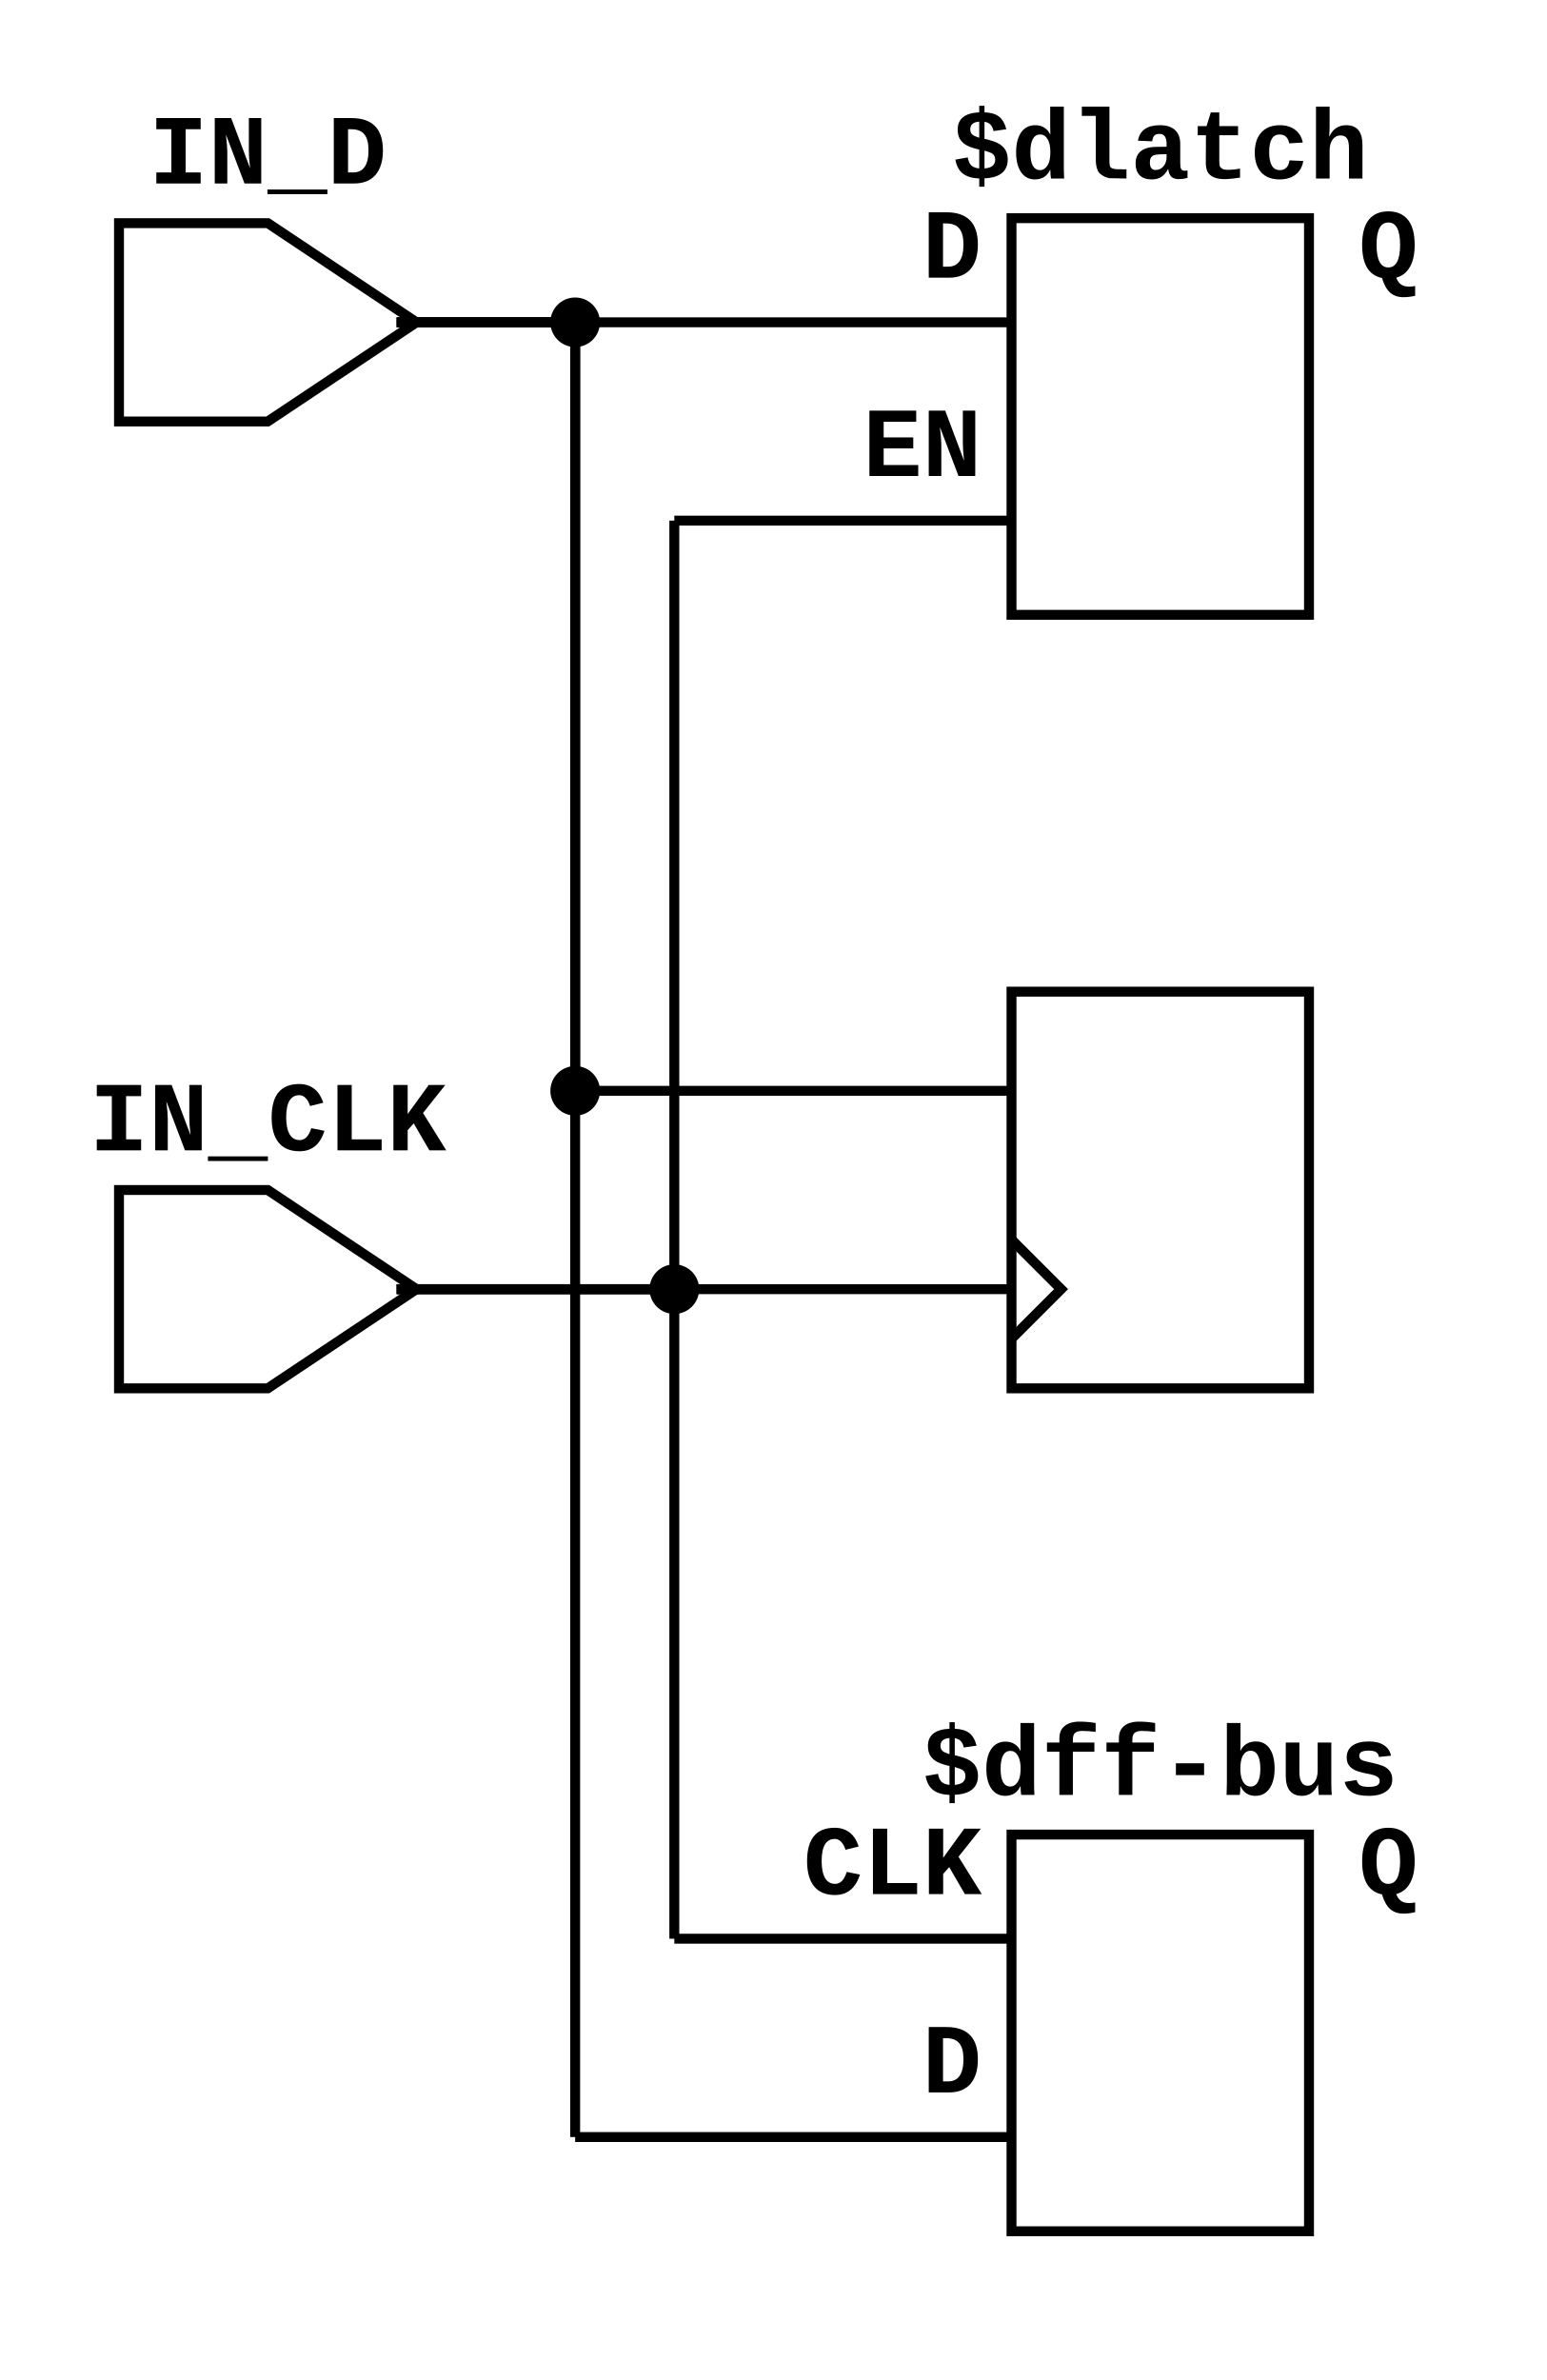
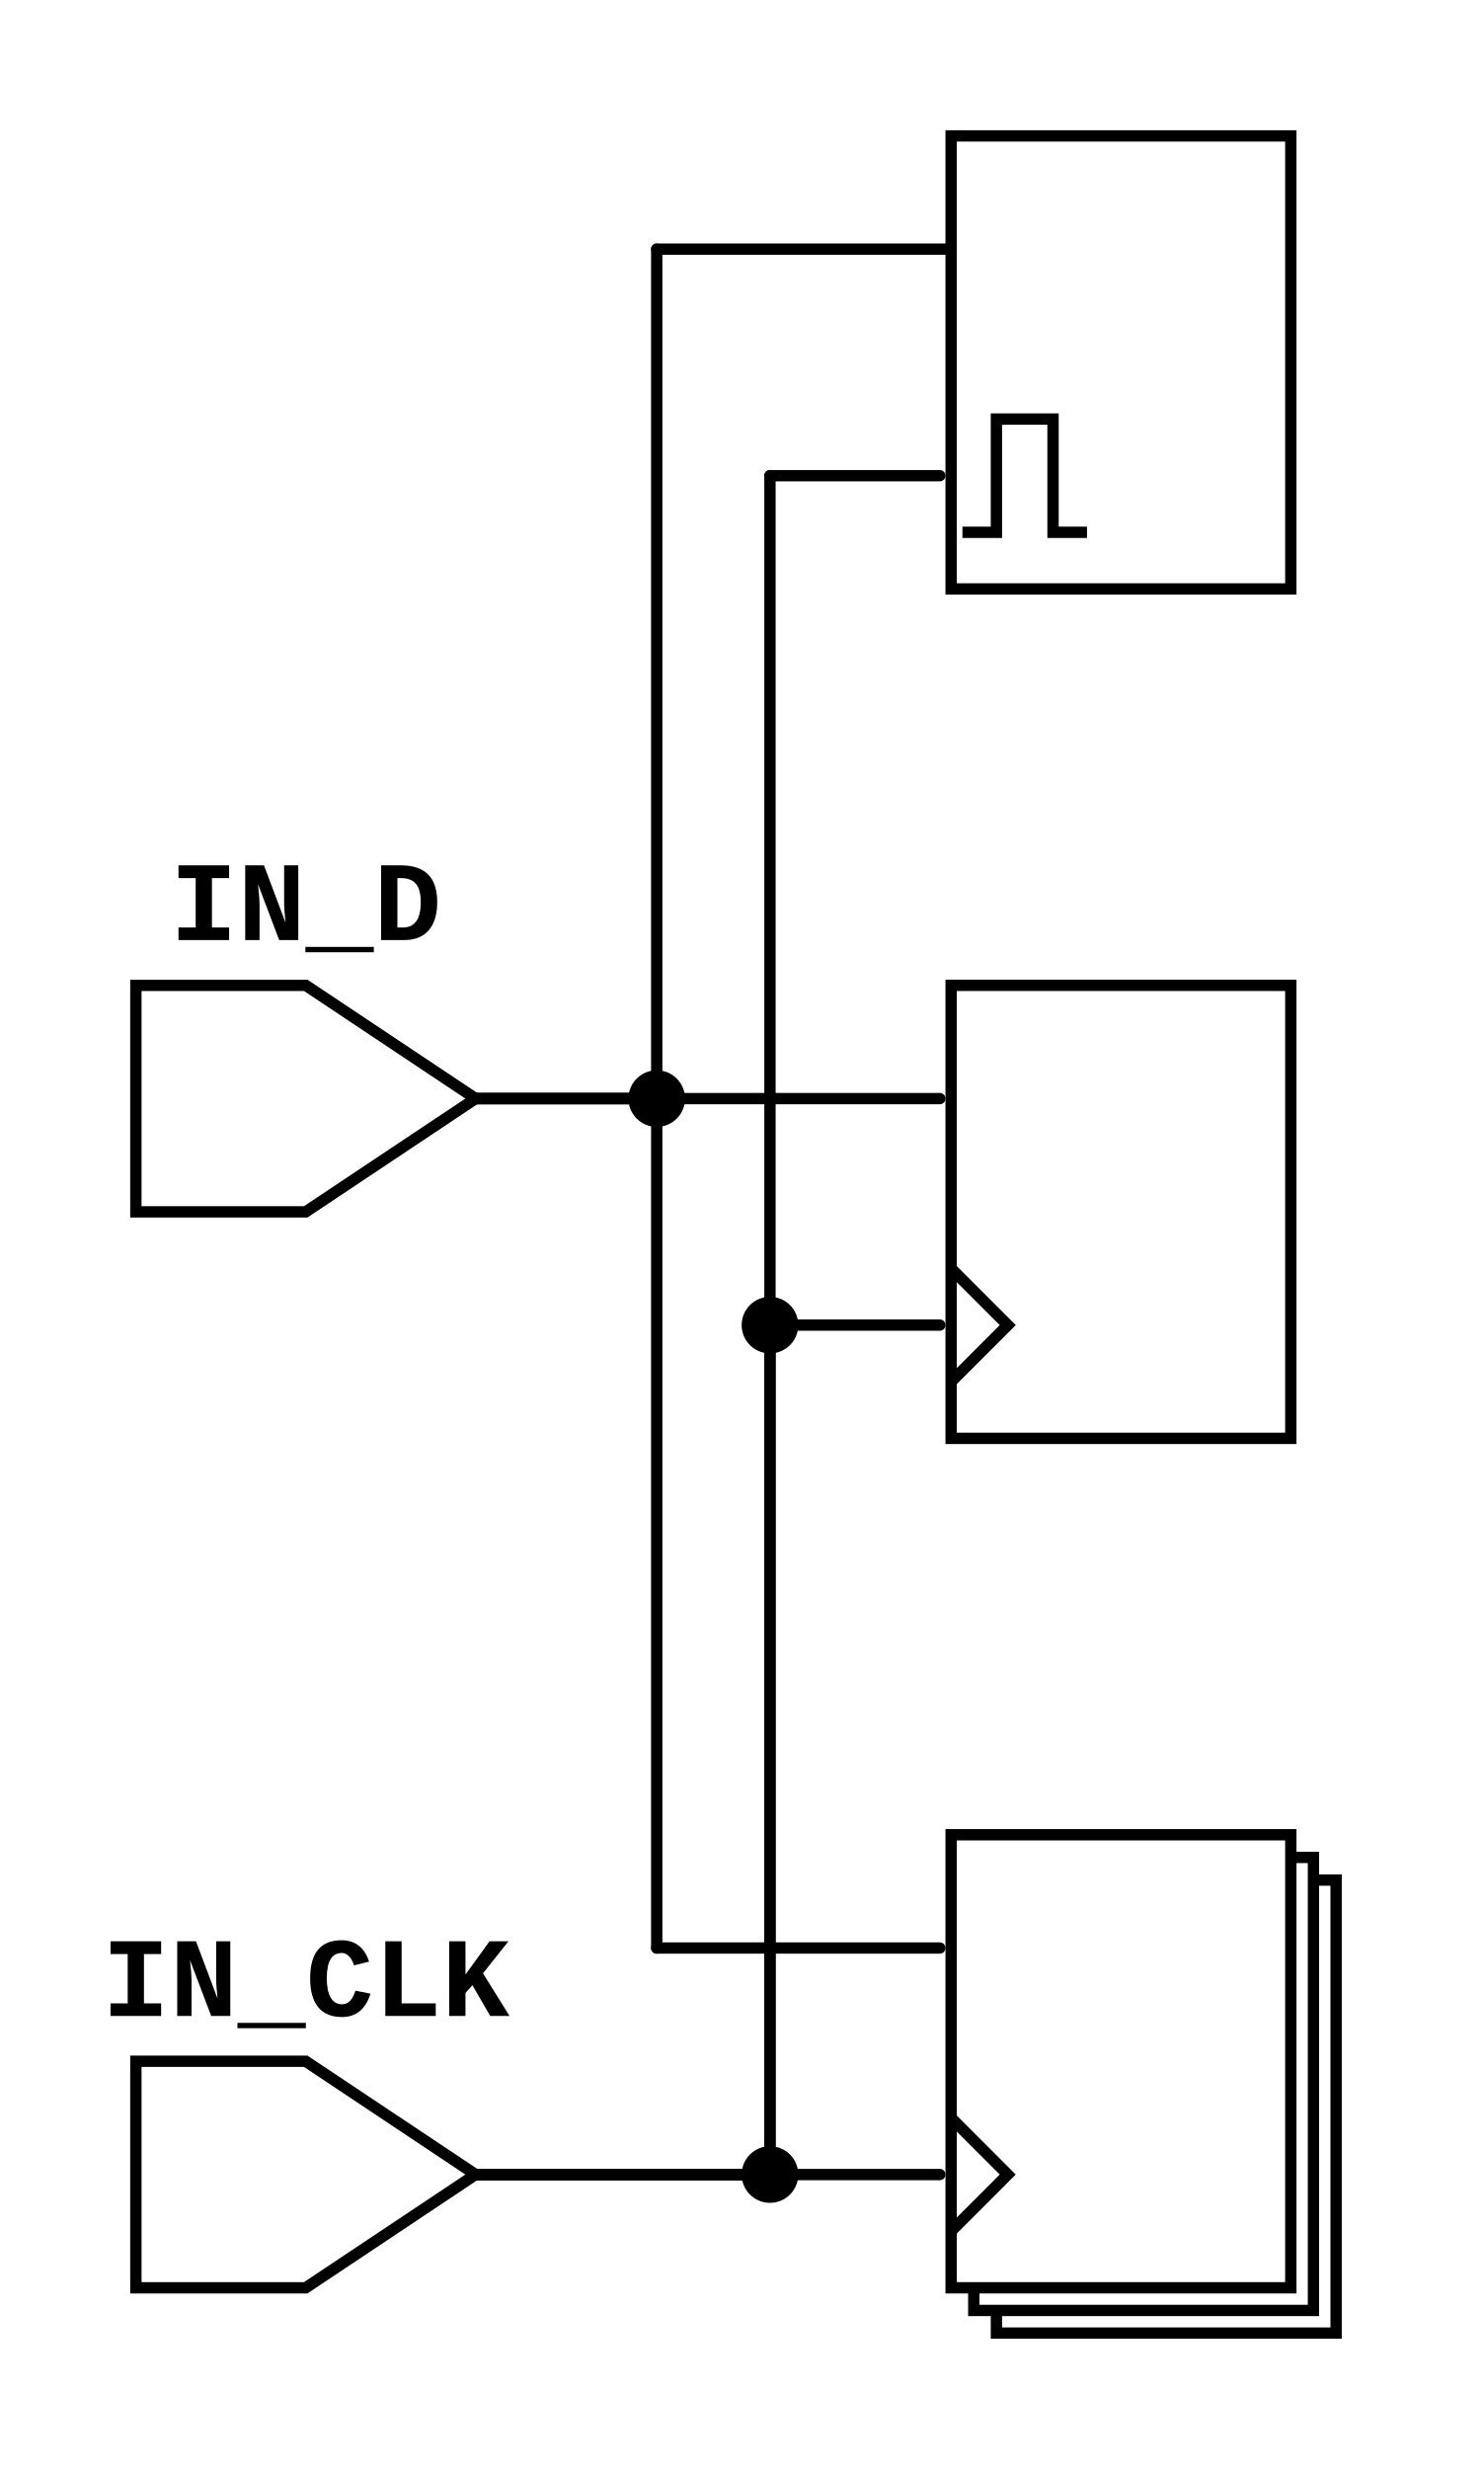
- <svg xmlns="http://www.w3.org/2000/svg" xmlns:ns1="https://github.com/nturley/netlistsvg" width="156" height="240">
+ <svg xmlns="http://www.w3.org/2000/svg" xmlns:ns1="https://github.com/nturley/netlistsvg" width="131" height="218">
  <style>svg {
    stroke:#000;
    fill:none;
  }
  text {
    fill:#000;
    stroke:none;
    font-size:10px;
    font-weight: bold;
    font-family: "Courier New", monospace;
  }
+   line {
+       stroke-linecap: round;
+   }
  .nodelabel {
    text-anchor: middle;
  }
  .inputPortLabel {
    text-anchor: end;
  }
  .splitjoinBody {
    fill:#000;
+   }
+   .net {
+     marker-end: url(#arrow);
  }</style>
-   <g ns1:type="dff" transform="translate(102,100)" ns1:width="30" ns1:height="40" id="cell_DFF">
+   <g ns1:type="dff" transform="translate(84,87)" ns1:width="30" ns1:height="40" id="cell_DFF">
    <ns1:alias val="$dff" />
+     <ns1:alias val="$_DFF_" />
+     <ns1:alias val="$_DFF_P_" />
+     <ns1:alias val="$adff" />
+     <ns1:alias val="$_DFF_" />
+     <ns1:alias val="$_DFF_P_" />
+     <ns1:alias val="$sdff" />
    <ns1:alias val="$_DFF_" />
    <ns1:alias val="$_DFF_P_" />
    <rect width="30" height="40" x="0" y="0" class="cell_DFF" />
    <path d="M0,35 L5,30 L0,25" class="cell_DFF" />
+     <g ns1:x="31" ns1:y="10" ns1:pid="Q" />
+     <g ns1:x="-1" ns1:y="30" ns1:pid="CLK" />
+     <g ns1:x="-1" ns1:y="30" ns1:pid="C" />
+     <g ns1:x="-1" ns1:y="10" ns1:pid="D" />
+     <g ns1:x="15" ns1:y="40" ns1:pid="ARST" />
+     <g ns1:x="15" ns1:y="40" ns1:pid="SRST" />
+   </g>
+   <g ns1:type="dff-bus" transform="translate(84,162)" ns1:width="34" ns1:height="44" id="cell_DFF_BUS">
+     <ns1:alias val="$dff-bus" />
+     <ns1:alias val="$_DFF_-bus" />
+     <ns1:alias val="$_DFF_P_-bus" />
+     <ns1:alias val="adff-bus" />
+     <ns1:alias val="$adff-bus" />
+     <ns1:alias val="$_DFF_-bus" />
+     <ns1:alias val="$_DFF_P_-bus" />
+     <ns1:alias val="sdff-bus" />
+     <ns1:alias val="$sdff-bus" />
+     <ns1:alias val="$_DFF_-bus" />
+     <ns1:alias val="$_DFF_P_-bus" />
+     <rect width="30" height="40" x="0" y="0" class="cell_DFF_BUS" />
+     <path d="M0,35 L5,30 L0,25" class="cell_DFF_BUS" />
+     <path d="M30,2 L32,2 L32,42 L2,42 L2,40" class="cell_DFF_BUS" />
+     <path d="M32,4 L34,4 L34,44 L4,44 L4,42" class="cell_DFF_BUS" />
+     <g ns1:x="35" ns1:y="10" ns1:pid="Q" />
+     <g ns1:x="-1" ns1:y="30" ns1:pid="CLK" />
+     <g ns1:x="-1" ns1:y="30" ns1:pid="C" />
+     <g ns1:x="-1" ns1:y="10" ns1:pid="D" />
+     <g ns1:x="17" ns1:y="44" ns1:pid="ARST" />
+     <g ns1:x="17" ns1:y="44" ns1:pid="SRST" />
+   </g>
+   <g ns1:type="dlatch" transform="translate(84,12)" ns1:width="30" ns1:height="40" id="cell_DLATCH">
+     <ns1:alias val="$dlatch" />
+     <ns1:alias val="$_DLATCH_" />
+     <ns1:alias val="adlatch" />
+     <ns1:alias val="$adlatch" />
+     <rect width="30" height="40" x="0" y="0" class="cell_DLATCH" />
+     <path d="M 1,35 H 4 V 25 h 5 v 10 h 3" class="cell_DLATCH" />
    <g ns1:x="30" ns1:y="10" ns1:pid="Q" />
-     <g ns1:x="0" ns1:y="30" ns1:pid="CLK" />
-     <g ns1:x="0" ns1:y="30" ns1:pid="C" />
    <g ns1:x="0" ns1:y="10" ns1:pid="D" />
+     <g ns1:x="-1" ns1:y="30" ns1:pid="EN" />
+     <g ns1:x="15" ns1:y="40" ns1:pid="ARST" />
  </g>
-   <g ns1:type="generic" transform="translate(102,185)" ns1:width="30" ns1:height="40" id="cell_DFF_BUS">
-     <text x="15" y="-4" class="nodelabel cell_DFF_BUS" ns1:attribute="ref">$dff-bus</text>
-     <rect width="30" height="40" ns1:generic="body" class="cell_DFF_BUS" />
-     <g transform="translate(0,10)" ns1:x="0" ns1:y="10" ns1:pid="in0" id="port_DFF_BUS~CLK">
-       <text x="-3" y="-4" class="inputPortLabel cell_DFF_BUS">CLK</text>
-     </g>
-     <g transform="translate(0,30)" ns1:x="0" ns1:y="10" ns1:pid="in0" id="port_DFF_BUS~D">
-       <text x="-3" y="-4" class="inputPortLabel cell_DFF_BUS">D</text>
-     </g>
-     <g transform="translate(30,10)" ns1:x="30" ns1:y="10" ns1:pid="out0" id="port_DFF_BUS~Q">
-       <text x="5" y="-4" style="fill:#000; stroke:none" class="cell_DFF_BUS">Q</text>
-     </g>
-   </g>
-   <g ns1:type="generic" transform="translate(102,22)" ns1:width="30" ns1:height="40" id="cell_DLATCH">
-     <text x="15" y="-4" class="nodelabel cell_DLATCH" ns1:attribute="ref">$dlatch</text>
-     <rect width="30" height="40" ns1:generic="body" class="cell_DLATCH" />
-     <g transform="translate(0,10)" ns1:x="0" ns1:y="10" ns1:pid="in0" id="port_DLATCH~D">
-       <text x="-3" y="-4" class="inputPortLabel cell_DLATCH">D</text>
-     </g>
-     <g transform="translate(0,30)" ns1:x="0" ns1:y="10" ns1:pid="in0" id="port_DLATCH~EN">
-       <text x="-3" y="-4" class="inputPortLabel cell_DLATCH">EN</text>
-     </g>
-     <g transform="translate(30,10)" ns1:x="30" ns1:y="10" ns1:pid="out0" id="port_DLATCH~Q">
-       <text x="5" y="-4" style="fill:#000; stroke:none" class="cell_DLATCH">Q</text>
-     </g>
-   </g>
-   <g ns1:type="inputExt" transform="translate(12,120)" ns1:width="30" ns1:height="20" id="cell_IN_CLK">
+   <g ns1:type="inputExt" transform="translate(12,182)" ns1:width="30" ns1:height="20" id="cell_IN_CLK">
    <text x="15" y="-4" class="nodelabel cell_IN_CLK" ns1:attribute="ref">IN_CLK</text>
    <ns1:alias val="$_inputExt_" />
    <path d="M0,0 L0,20 L15,20 L30,10 L15,0 Z" class="cell_IN_CLK" />
-     <g ns1:x="28" ns1:y="10" ns1:pid="Y" />
+     <g ns1:x="30" ns1:y="10" ns1:pid="Y" />
  </g>
-   <g ns1:type="inputExt" transform="translate(12,22.5)" ns1:width="30" ns1:height="20" id="cell_IN_D">
+   <g ns1:type="inputExt" transform="translate(12,87)" ns1:width="30" ns1:height="20" id="cell_IN_D">
    <text x="15" y="-4" class="nodelabel cell_IN_D" ns1:attribute="ref">IN_D</text>
    <ns1:alias val="$_inputExt_" />
    <path d="M0,0 L0,20 L15,20 L30,10 L15,0 Z" class="cell_IN_D" />
-     <g ns1:x="28" ns1:y="10" ns1:pid="Y" />
+     <g ns1:x="30" ns1:y="10" ns1:pid="Y" />
  </g>
-   <line x1="40" x2="102" y1="130" y2="130" class="net_3" />
-   <line x1="40" x2="68" y1="130" y2="130" class="net_3" />
-   <line x1="68" x2="68" y1="130" y2="195.5" class="net_3" />
-   <circle cx="68" cy="130" r="2" style="fill:#000" class="net_3" />
-   <line x1="68" x2="102" y1="195.5" y2="195.5" class="net_3" />
-   <line x1="40" x2="68" y1="130" y2="130" class="net_3" />
-   <line x1="68" x2="68" y1="130" y2="52.5" class="net_3" />
-   <line x1="68" x2="102" y1="52.5" y2="52.5" class="net_3" />
-   <line x1="40" x2="58" y1="32.5" y2="32.5" class="net_2" />
-   <line x1="58" x2="58" y1="32.5" y2="110" class="net_2" />
-   <circle cx="58" cy="32.5" r="2" style="fill:#000" class="net_2" />
-   <circle cx="58" cy="110" r="2" style="fill:#000" class="net_2" />
-   <line x1="58" x2="102" y1="110" y2="110" class="net_2" />
-   <line x1="40" x2="58" y1="32.5" y2="32.5" class="net_2" />
-   <line x1="58" x2="58" y1="32.5" y2="215.5" class="net_2" />
-   <line x1="58" x2="102" y1="215.5" y2="215.5" class="net_2" />
-   <line x1="40" x2="102" y1="32.5" y2="32.5" class="net_2" />
+   <line x1="42" x2="68" y1="192" y2="192" class="net_3" />
+   <line x1="68" x2="68" y1="192" y2="117" class="net_3" />
+   <circle cx="68" cy="192" r="2" style="fill:#000" class="net_3" />
+   <circle cx="68" cy="117" r="2" style="fill:#000" class="net_3" />
+   <line x1="68" x2="83" y1="117" y2="117" class="net_3" />
+   <line x1="42" x2="83" y1="192" y2="192" class="net_3" />
+   <line x1="42" x2="68" y1="192" y2="192" class="net_3" />
+   <line x1="68" x2="68" y1="192" y2="42" class="net_3" />
+   <line x1="68" x2="83" y1="42" y2="42" class="net_3" />
+   <line x1="42" x2="83" y1="97" y2="97" class="net_2" />
+   <line x1="42" x2="58" y1="97" y2="97" class="net_2" />
+   <line x1="58" x2="58" y1="97" y2="172" class="net_2" />
+   <circle cx="58" cy="97" r="2" style="fill:#000" class="net_2" />
+   <line x1="58" x2="83" y1="172" y2="172" class="net_2" />
+   <line x1="42" x2="58" y1="97" y2="97" class="net_2" />
+   <line x1="58" x2="58" y1="97" y2="22" class="net_2" />
+   <line x1="58" x2="84" y1="22" y2="22" class="net_2" />
</svg>
